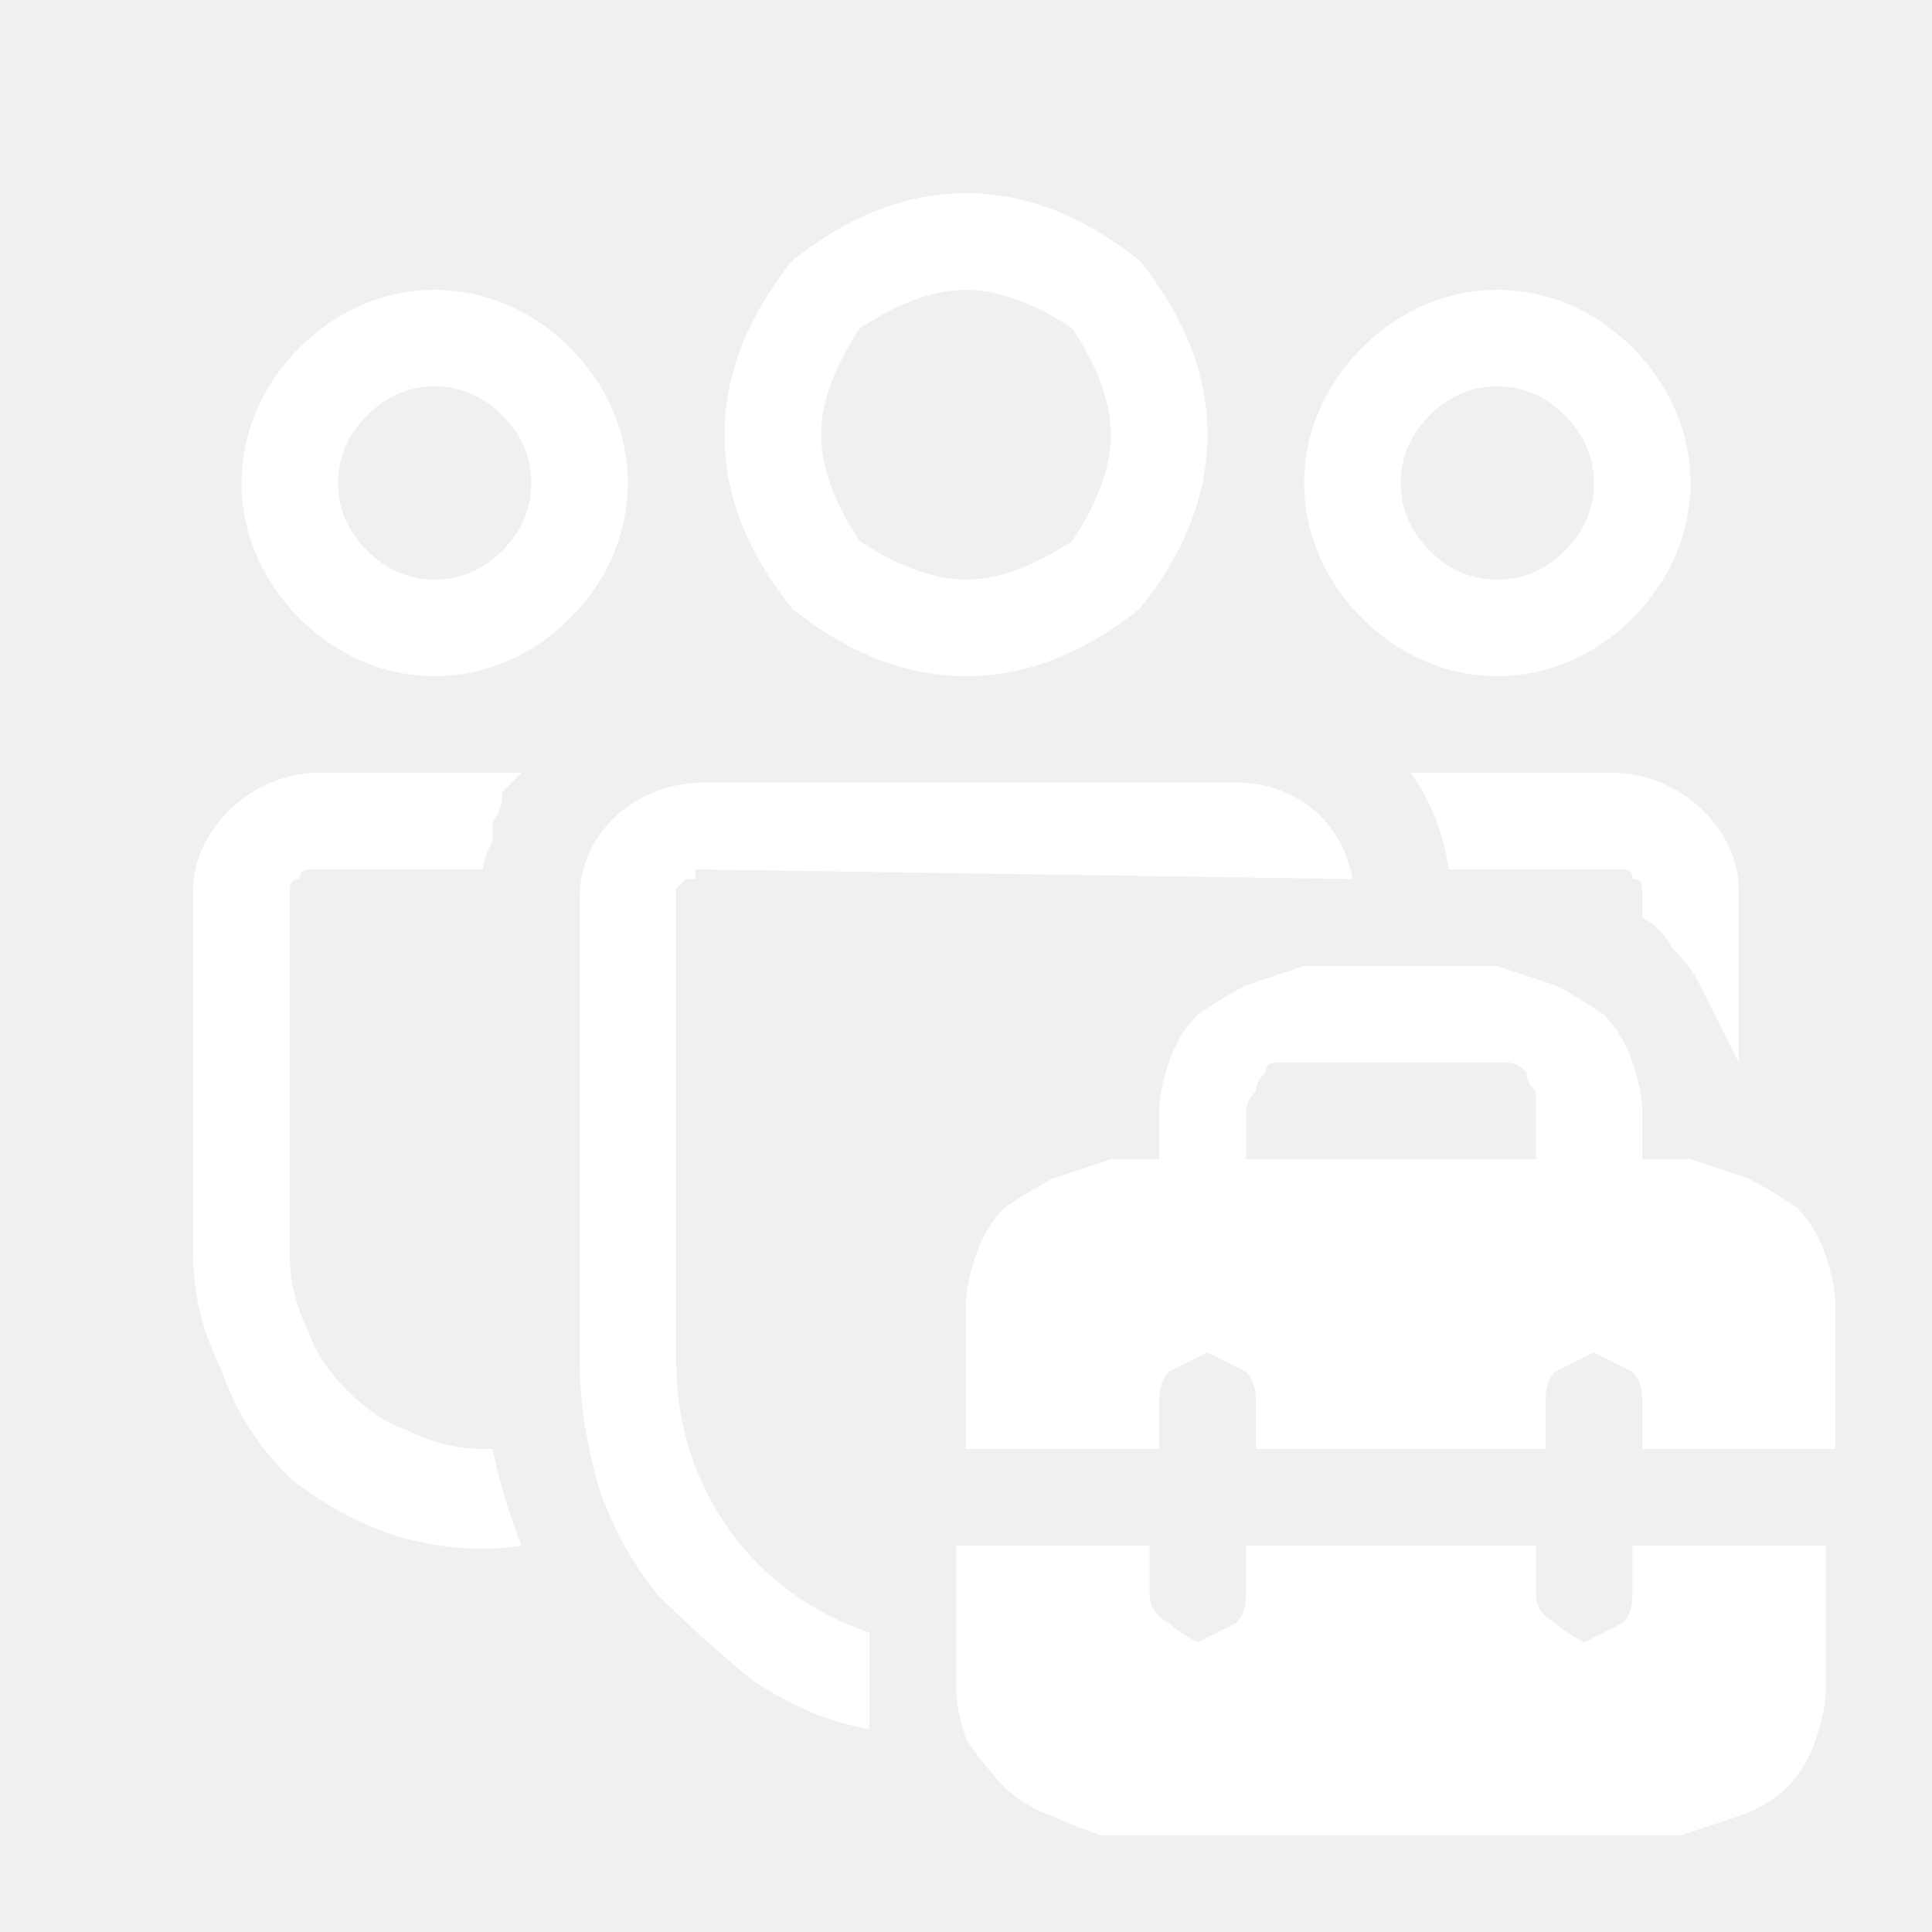
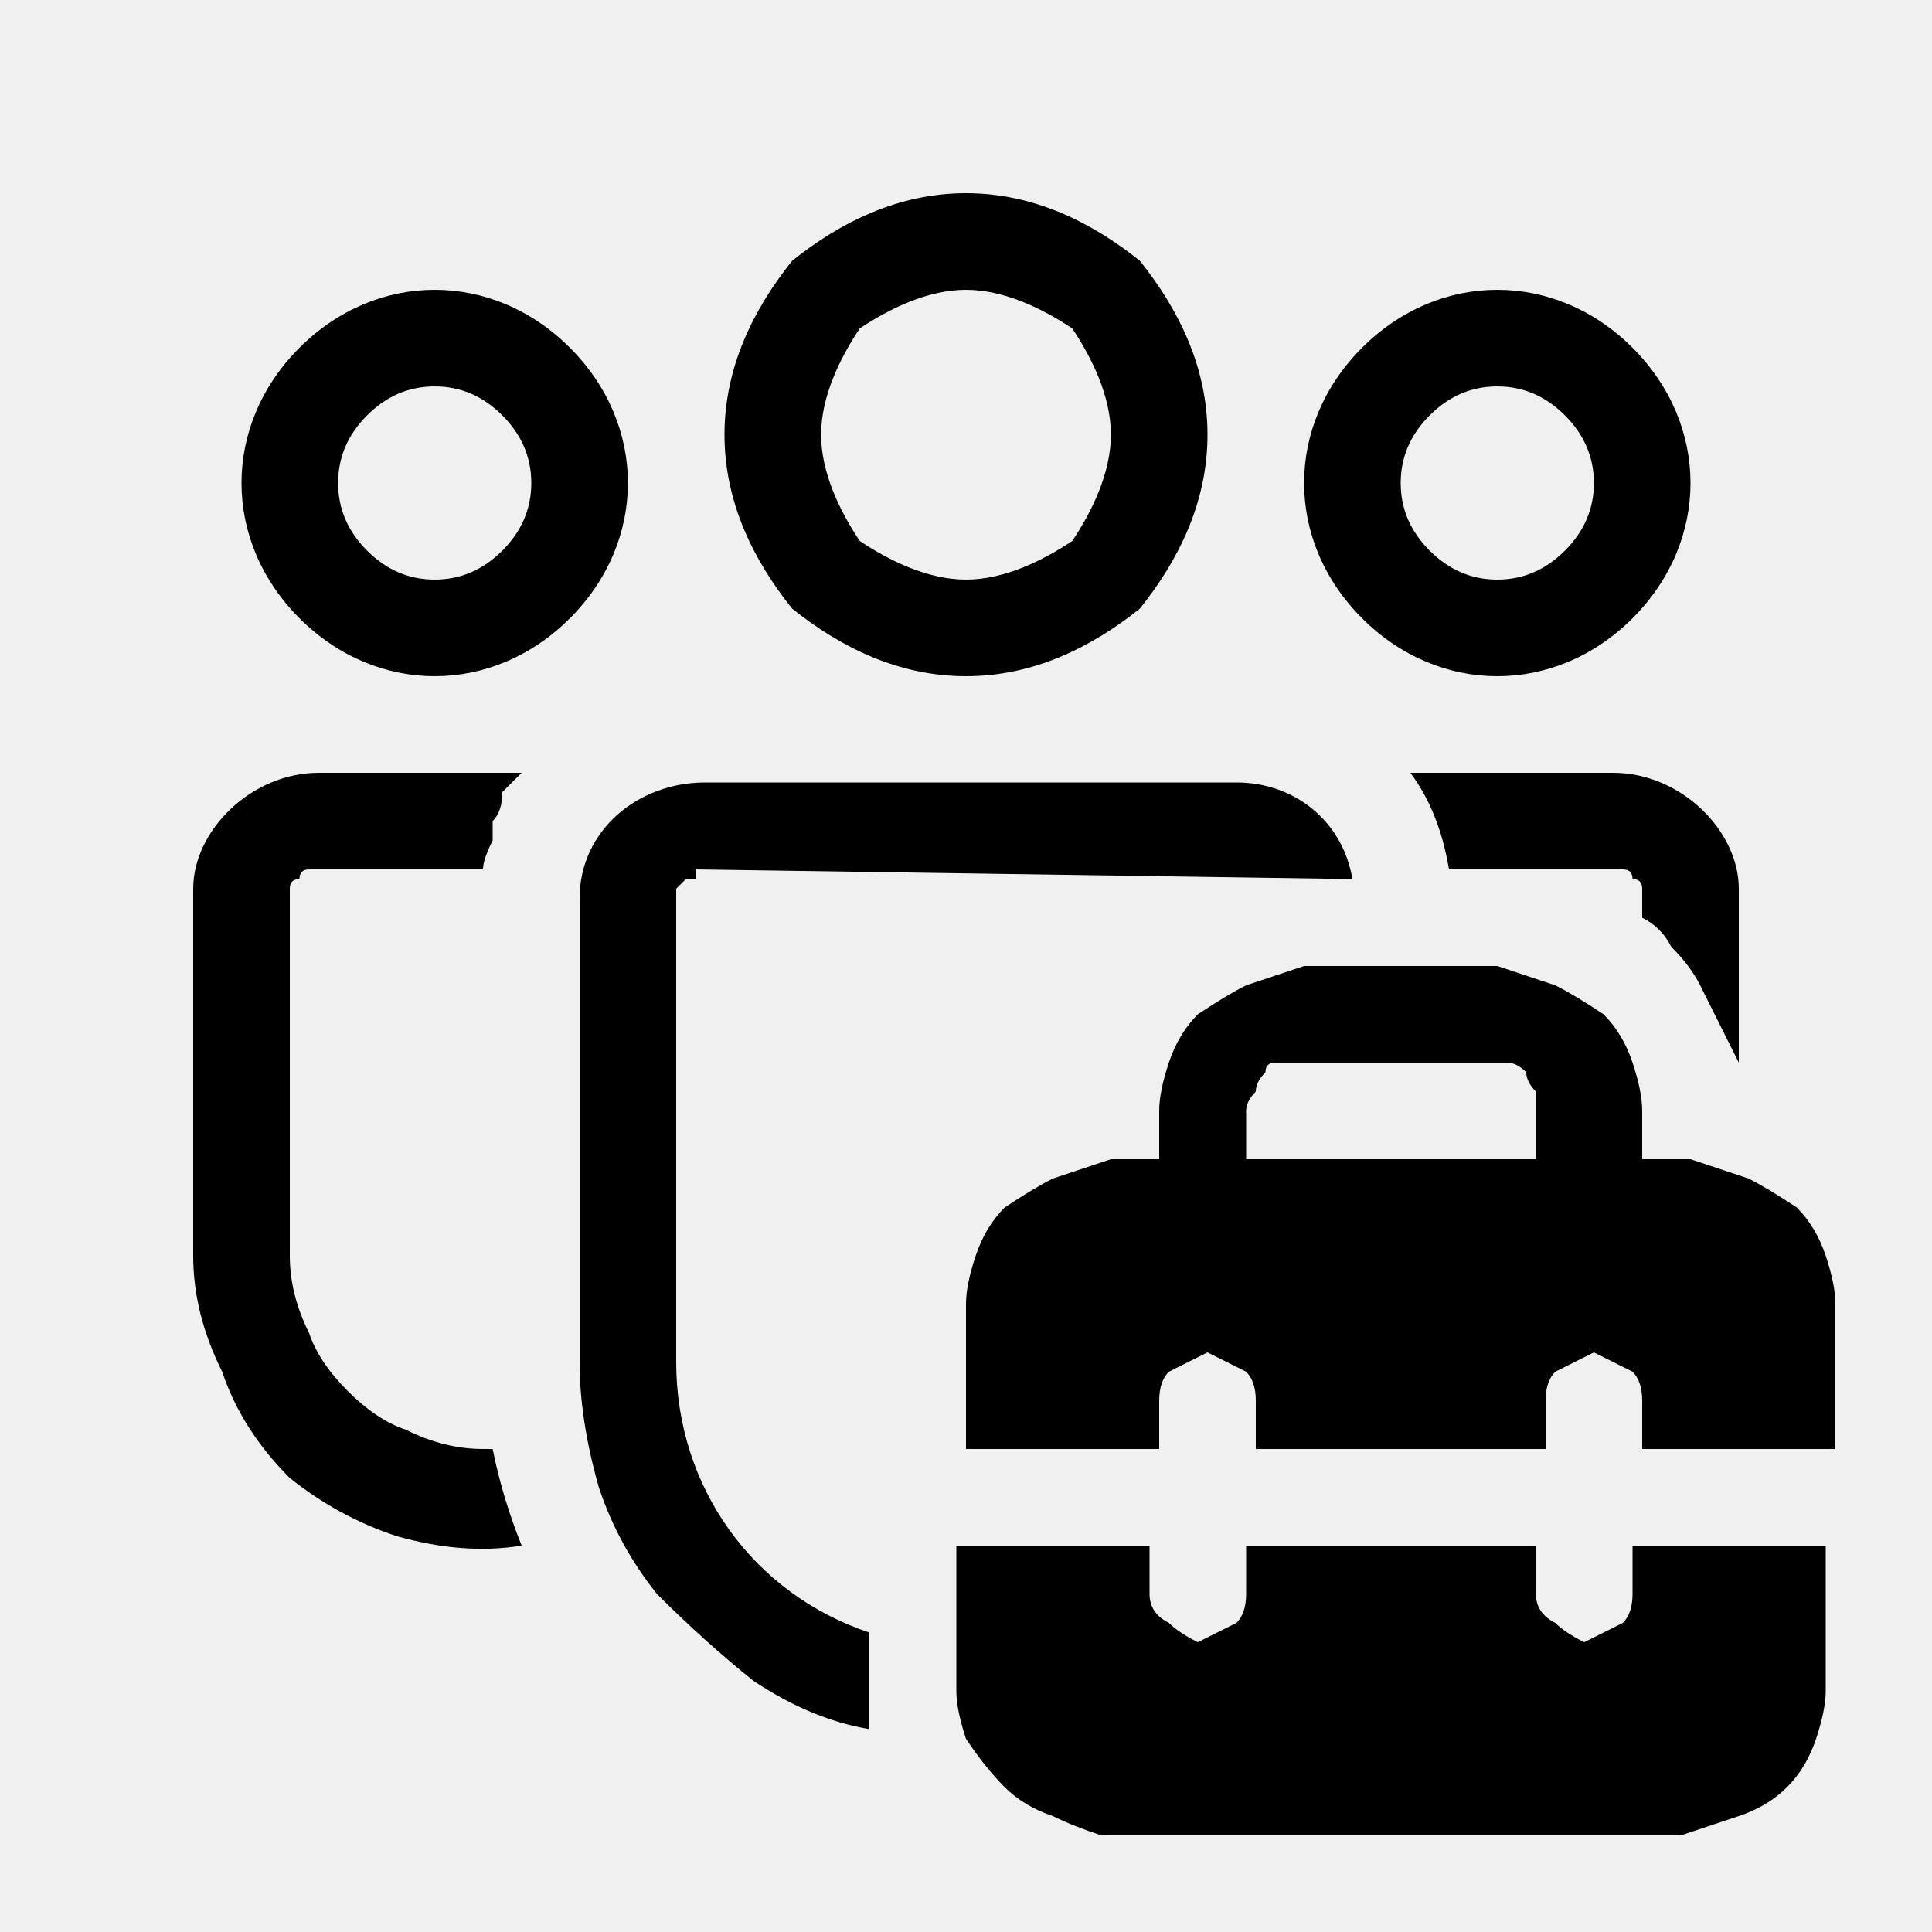
<svg xmlns="http://www.w3.org/2000/svg" version="1.2" viewBox="0 0 20 20" width="64" height="64">
-   <style>
- 		.s0 { fill: #ffffff } 
- 	</style>
-   <path class="s0" d="m10 2c-0.7 0-1.3 0.3-1.8 0.7-0.4 0.5-0.7 1.1-0.7 1.8 0 0.7 0.3 1.3 0.7 1.8 0.5 0.4 1.1 0.7 1.8 0.7 0.7 0 1.3-0.3 1.8-0.7 0.4-0.5 0.7-1.1 0.7-1.8 0-0.7-0.3-1.3-0.7-1.8-0.5-0.4-1.1-0.7-1.8-0.7zm-1.5 2.5c0-0.4 0.2-0.8 0.4-1.1 0.3-0.2 0.7-0.4 1.1-0.4 0.4 0 0.8 0.2 1.1 0.4 0.2 0.3 0.4 0.7 0.4 1.1 0 0.4-0.2 0.8-0.4 1.1-0.3 0.2-0.7 0.4-1.1 0.4-0.4 0-0.8-0.2-1.1-0.4-0.2-0.3-0.4-0.7-0.4-1.1zm7-1.5c-0.5 0-1 0.2-1.4 0.6-0.4 0.4-0.6 0.9-0.6 1.4 0 0.5 0.2 1 0.6 1.4 0.4 0.4 0.9 0.6 1.4 0.6 0.5 0 1-0.2 1.4-0.6 0.4-0.4 0.6-0.9 0.6-1.4 0-0.5-0.2-1-0.6-1.4-0.4-0.4-0.9-0.6-1.4-0.6zm-1 2q0-0.4 0.3-0.7 0.3-0.3 0.7-0.3 0.4 0 0.7 0.3 0.3 0.3 0.3 0.7 0 0.4-0.3 0.7-0.3 0.3-0.7 0.3-0.4 0-0.7-0.3-0.3-0.3-0.3-0.7zm-12 0c0-0.5 0.2-1 0.6-1.4 0.4-0.4 0.9-0.6 1.4-0.6 0.5 0 1 0.2 1.4 0.6 0.4 0.4 0.6 0.9 0.6 1.4 0 0.5-0.2 1-0.6 1.4-0.4 0.4-0.9 0.6-1.4 0.6-0.5 0-1-0.2-1.4-0.6-0.4-0.4-0.6-0.9-0.6-1.4zm2-1q-0.4 0-0.7 0.3-0.3 0.3-0.3 0.7 0 0.4 0.3 0.7 0.3 0.3 0.7 0.3 0.4 0 0.7-0.3 0.3-0.3 0.3-0.7 0-0.4-0.3-0.7-0.3-0.3-0.7-0.3zm0.5 11q0.1 0 0.1 0 0.1 0.5 0.3 1-0.6 0.1-1.3-0.1-0.6-0.2-1.1-0.6-0.5-0.5-0.7-1.1-0.3-0.6-0.3-1.2v-3.8c0-0.6 0.6-1.2 1.3-1.2h2.1q-0.1 0.1-0.2 0.2 0 0.2-0.1 0.3 0 0.1 0 0.2-0.1 0.2-0.1 0.3h-1.8q0 0 0 0-0.1 0-0.1 0.1-0.1 0-0.1 0.1 0 0 0 0v3.8q0 0.4 0.2 0.8 0.1 0.3 0.4 0.6 0.3 0.3 0.6 0.4 0.4 0.2 0.8 0.2zm12-5.5q0.2 0.1 0.3 0.3 0.2 0.2 0.3 0.4 0.1 0.2 0.2 0.4 0.1 0.2 0.2 0.4v-1.8c0-0.6-0.6-1.2-1.3-1.2h-2.1q0.3 0.4 0.4 1h1.8q0 0 0 0 0.1 0 0.1 0.1 0.1 0 0.1 0.1 0 0 0 0zm-1.5 0.5h-2q-0.3 0.1-0.6 0.2-0.2 0.1-0.5 0.3-0.2 0.2-0.3 0.5-0.1 0.3-0.1 0.5v0.5h-0.5q-0.3 0.1-0.6 0.2-0.2 0.1-0.5 0.3-0.2 0.2-0.3 0.5-0.1 0.3-0.1 0.5v1.5h2v-0.5q0-0.2 0.1-0.3 0.2-0.1 0.4-0.2 0.2 0.1 0.4 0.2 0.1 0.1 0.1 0.3v0.5h3v-0.5q0-0.2 0.1-0.3 0.2-0.1 0.4-0.2 0.2 0.1 0.4 0.2 0.1 0.1 0.1 0.3v0.5h2v-1.5q0-0.2-0.1-0.5-0.1-0.3-0.3-0.5-0.3-0.2-0.5-0.3-0.3-0.1-0.6-0.2h-0.5v-0.5q0-0.2-0.1-0.5-0.1-0.3-0.3-0.5-0.3-0.2-0.5-0.3-0.3-0.1-0.6-0.2zm-8.3-1q0 0.1 0 0.1-0.1 0-0.1 0-0.1 0.1-0.1 0.1 0 0.1 0 0.1v4.8c0 1.3 0.8 2.4 2 2.8v0.7q0 0.1 0 0.3-0.6-0.1-1.2-0.5-0.5-0.4-1-0.9-0.4-0.5-0.6-1.1-0.2-0.7-0.2-1.3v-4.8c0-0.7 0.6-1.2 1.3-1.2h5.5c0.6 0 1.1 0.4 1.2 1zm5.7 3v-0.5q0-0.1 0.1-0.2 0-0.1 0.1-0.2 0-0.1 0.1-0.1 0.1 0 0.2 0h2q0.1 0 0.2 0 0.1 0 0.2 0.1 0 0.1 0.1 0.2 0 0.1 0 0.2v0.5zm4 4v0.5q0 0.2-0.1 0.3-0.2 0.1-0.4 0.2-0.2-0.1-0.3-0.2-0.2-0.1-0.2-0.3v-0.5h-3v0.5q0 0.2-0.1 0.3-0.2 0.1-0.4 0.2-0.2-0.1-0.3-0.2-0.2-0.1-0.2-0.3v-0.5h-2v1.5q0 0.2 0.1 0.5 0.2 0.3 0.4 0.5 0.2 0.2 0.5 0.3 0.2 0.1 0.5 0.2h6q0.3-0.1 0.6-0.2 0.3-0.1 0.5-0.3 0.2-0.2 0.3-0.5 0.1-0.3 0.1-0.5v-1.5z" />
+   <path fill="currentColor" d="m10 2c-0.7 0-1.3 0.3-1.8 0.7-0.4 0.5-0.7 1.1-0.7 1.8 0 0.7 0.3 1.3 0.7 1.8 0.5 0.4 1.1 0.7 1.8 0.7 0.7 0 1.3-0.3 1.8-0.7 0.4-0.5 0.7-1.1 0.7-1.8 0-0.7-0.3-1.3-0.7-1.8-0.5-0.4-1.1-0.7-1.8-0.7zm-1.5 2.5c0-0.4 0.2-0.8 0.4-1.1 0.3-0.2 0.7-0.4 1.1-0.4 0.4 0 0.8 0.2 1.1 0.4 0.2 0.3 0.4 0.7 0.4 1.1 0 0.4-0.2 0.8-0.4 1.1-0.3 0.2-0.7 0.4-1.1 0.4-0.4 0-0.8-0.2-1.1-0.4-0.2-0.3-0.4-0.7-0.4-1.1zm7-1.5c-0.5 0-1 0.2-1.4 0.6-0.4 0.4-0.6 0.9-0.6 1.4 0 0.5 0.2 1 0.6 1.4 0.4 0.4 0.9 0.6 1.4 0.6 0.5 0 1-0.2 1.4-0.6 0.4-0.4 0.6-0.9 0.6-1.4 0-0.5-0.2-1-0.6-1.4-0.4-0.4-0.9-0.6-1.4-0.6zm-1 2q0-0.4 0.3-0.7 0.3-0.3 0.7-0.3 0.4 0 0.7 0.3 0.3 0.3 0.3 0.7 0 0.4-0.3 0.7-0.3 0.3-0.7 0.3-0.4 0-0.7-0.3-0.3-0.3-0.3-0.7zm-12 0c0-0.5 0.2-1 0.6-1.4 0.4-0.4 0.9-0.6 1.4-0.6 0.5 0 1 0.2 1.4 0.6 0.4 0.4 0.6 0.9 0.6 1.4 0 0.5-0.2 1-0.6 1.4-0.4 0.4-0.9 0.6-1.4 0.6-0.5 0-1-0.2-1.4-0.6-0.4-0.4-0.6-0.9-0.6-1.4zm2-1q-0.4 0-0.7 0.3-0.3 0.3-0.3 0.7 0 0.4 0.3 0.7 0.3 0.3 0.7 0.3 0.4 0 0.7-0.3 0.3-0.3 0.3-0.7 0-0.4-0.3-0.7-0.3-0.3-0.7-0.3zm0.5 11q0.1 0 0.1 0 0.1 0.5 0.3 1-0.6 0.1-1.3-0.1-0.6-0.2-1.1-0.6-0.5-0.5-0.7-1.1-0.3-0.6-0.3-1.2v-3.8c0-0.6 0.6-1.2 1.3-1.2h2.1q-0.1 0.1-0.2 0.2 0 0.2-0.1 0.3 0 0.1 0 0.2-0.1 0.2-0.1 0.3h-1.8q0 0 0 0-0.1 0-0.1 0.1-0.1 0-0.1 0.1 0 0 0 0v3.8q0 0.4 0.2 0.8 0.1 0.3 0.4 0.6 0.3 0.3 0.6 0.4 0.4 0.2 0.8 0.2zm12-5.5q0.2 0.1 0.3 0.3 0.2 0.2 0.3 0.4 0.1 0.2 0.2 0.4 0.1 0.2 0.2 0.4v-1.8c0-0.6-0.6-1.2-1.3-1.2h-2.1q0.3 0.4 0.4 1h1.8q0 0 0 0 0.1 0 0.1 0.1 0.1 0 0.1 0.1 0 0 0 0zm-1.5 0.5h-2q-0.3 0.1-0.6 0.2-0.2 0.1-0.5 0.3-0.2 0.2-0.3 0.5-0.1 0.3-0.1 0.5v0.5h-0.5q-0.3 0.1-0.6 0.2-0.2 0.1-0.5 0.3-0.2 0.2-0.3 0.5-0.1 0.3-0.1 0.5v1.5h2v-0.5q0-0.2 0.1-0.3 0.2-0.1 0.4-0.2 0.2 0.1 0.4 0.2 0.1 0.1 0.1 0.3v0.5h3v-0.5q0-0.2 0.1-0.3 0.2-0.1 0.4-0.2 0.2 0.1 0.4 0.2 0.1 0.1 0.1 0.3v0.5h2v-1.5q0-0.2-0.1-0.5-0.1-0.3-0.3-0.5-0.3-0.2-0.5-0.3-0.3-0.1-0.6-0.2h-0.5v-0.5q0-0.2-0.1-0.5-0.1-0.3-0.3-0.5-0.3-0.2-0.5-0.3-0.3-0.1-0.6-0.2zm-8.3-1q0 0.1 0 0.1-0.1 0-0.1 0-0.1 0.1-0.1 0.1 0 0.1 0 0.1v4.8c0 1.3 0.8 2.4 2 2.8v0.7q0 0.1 0 0.3-0.6-0.1-1.2-0.5-0.5-0.4-1-0.9-0.4-0.5-0.6-1.1-0.2-0.7-0.2-1.3v-4.8c0-0.7 0.6-1.2 1.3-1.2h5.5c0.6 0 1.1 0.4 1.2 1zm5.7 3v-0.5q0-0.1 0.1-0.2 0-0.1 0.1-0.2 0-0.1 0.1-0.1 0.1 0 0.2 0h2q0.1 0 0.2 0 0.1 0 0.2 0.1 0 0.1 0.1 0.2 0 0.1 0 0.2v0.5zm4 4v0.5q0 0.2-0.1 0.3-0.2 0.1-0.4 0.2-0.2-0.1-0.3-0.2-0.2-0.1-0.2-0.3v-0.5h-3v0.5q0 0.2-0.1 0.3-0.2 0.1-0.4 0.2-0.2-0.1-0.3-0.2-0.2-0.1-0.2-0.3v-0.5h-2v1.5q0 0.2 0.1 0.5 0.2 0.3 0.4 0.5 0.2 0.2 0.5 0.3 0.2 0.1 0.5 0.2h6q0.3-0.1 0.6-0.2 0.3-0.1 0.5-0.3 0.2-0.2 0.3-0.5 0.1-0.3 0.1-0.5v-1.5z" />
</svg>
